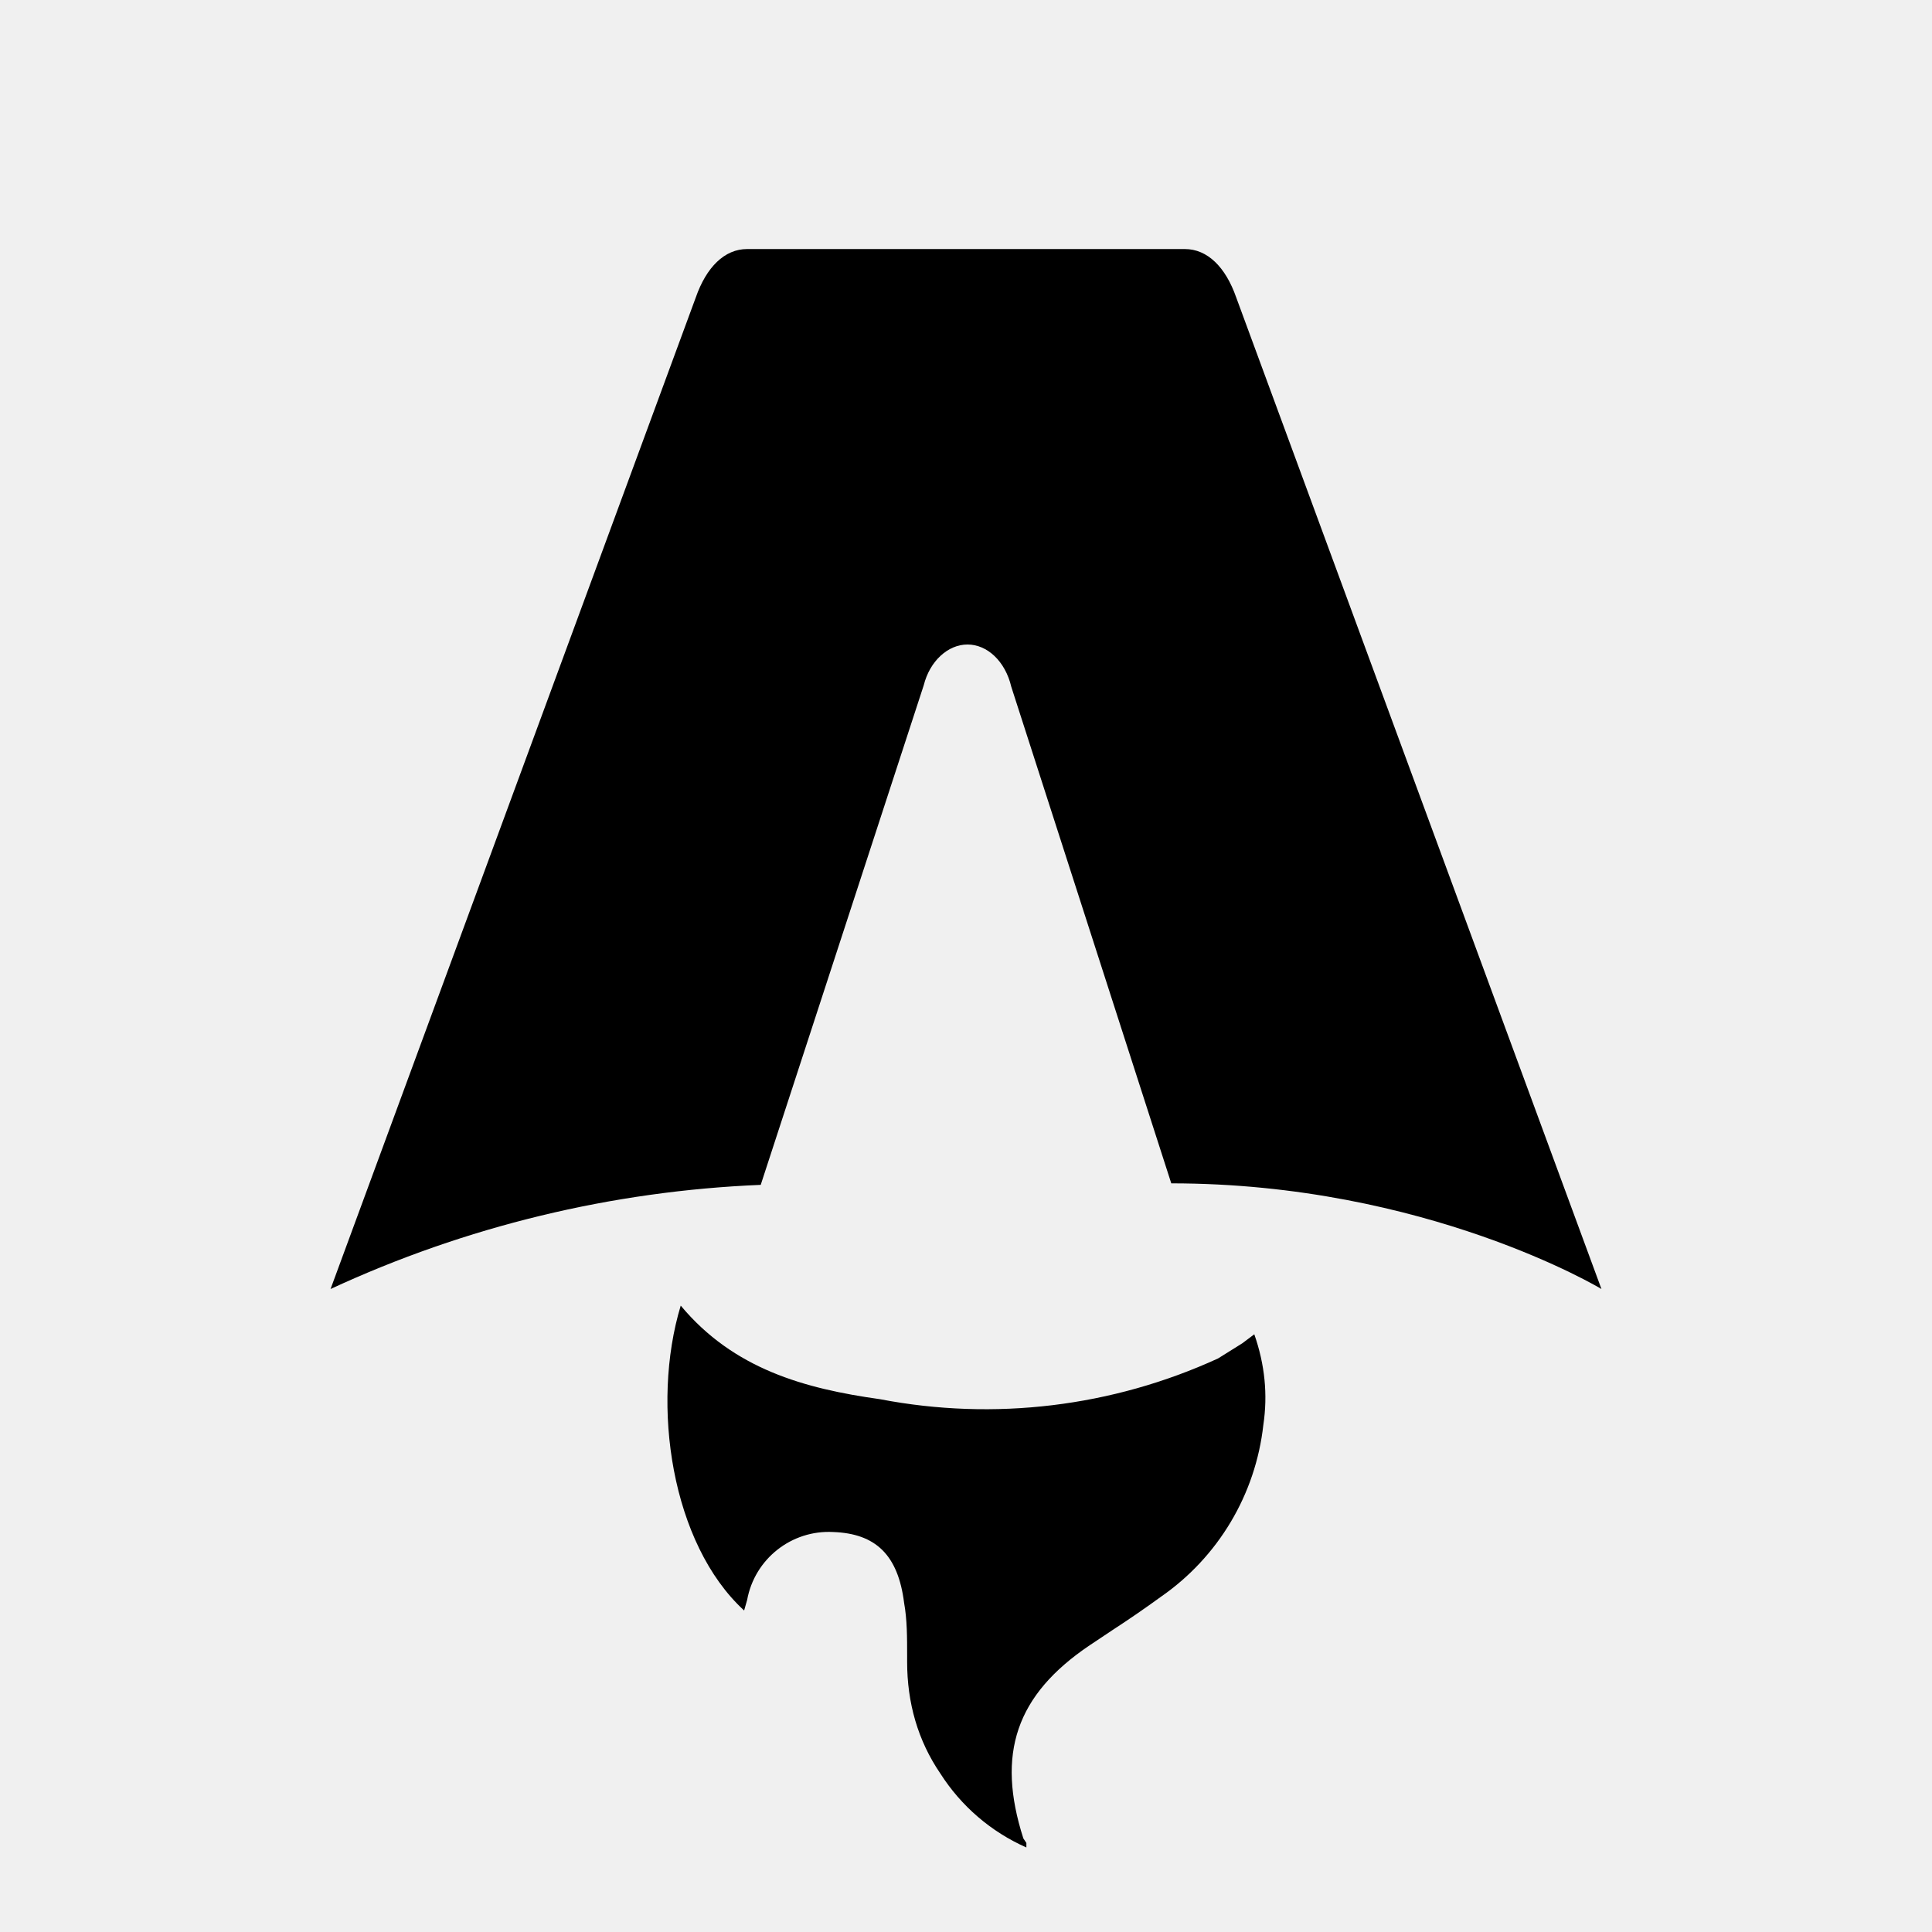
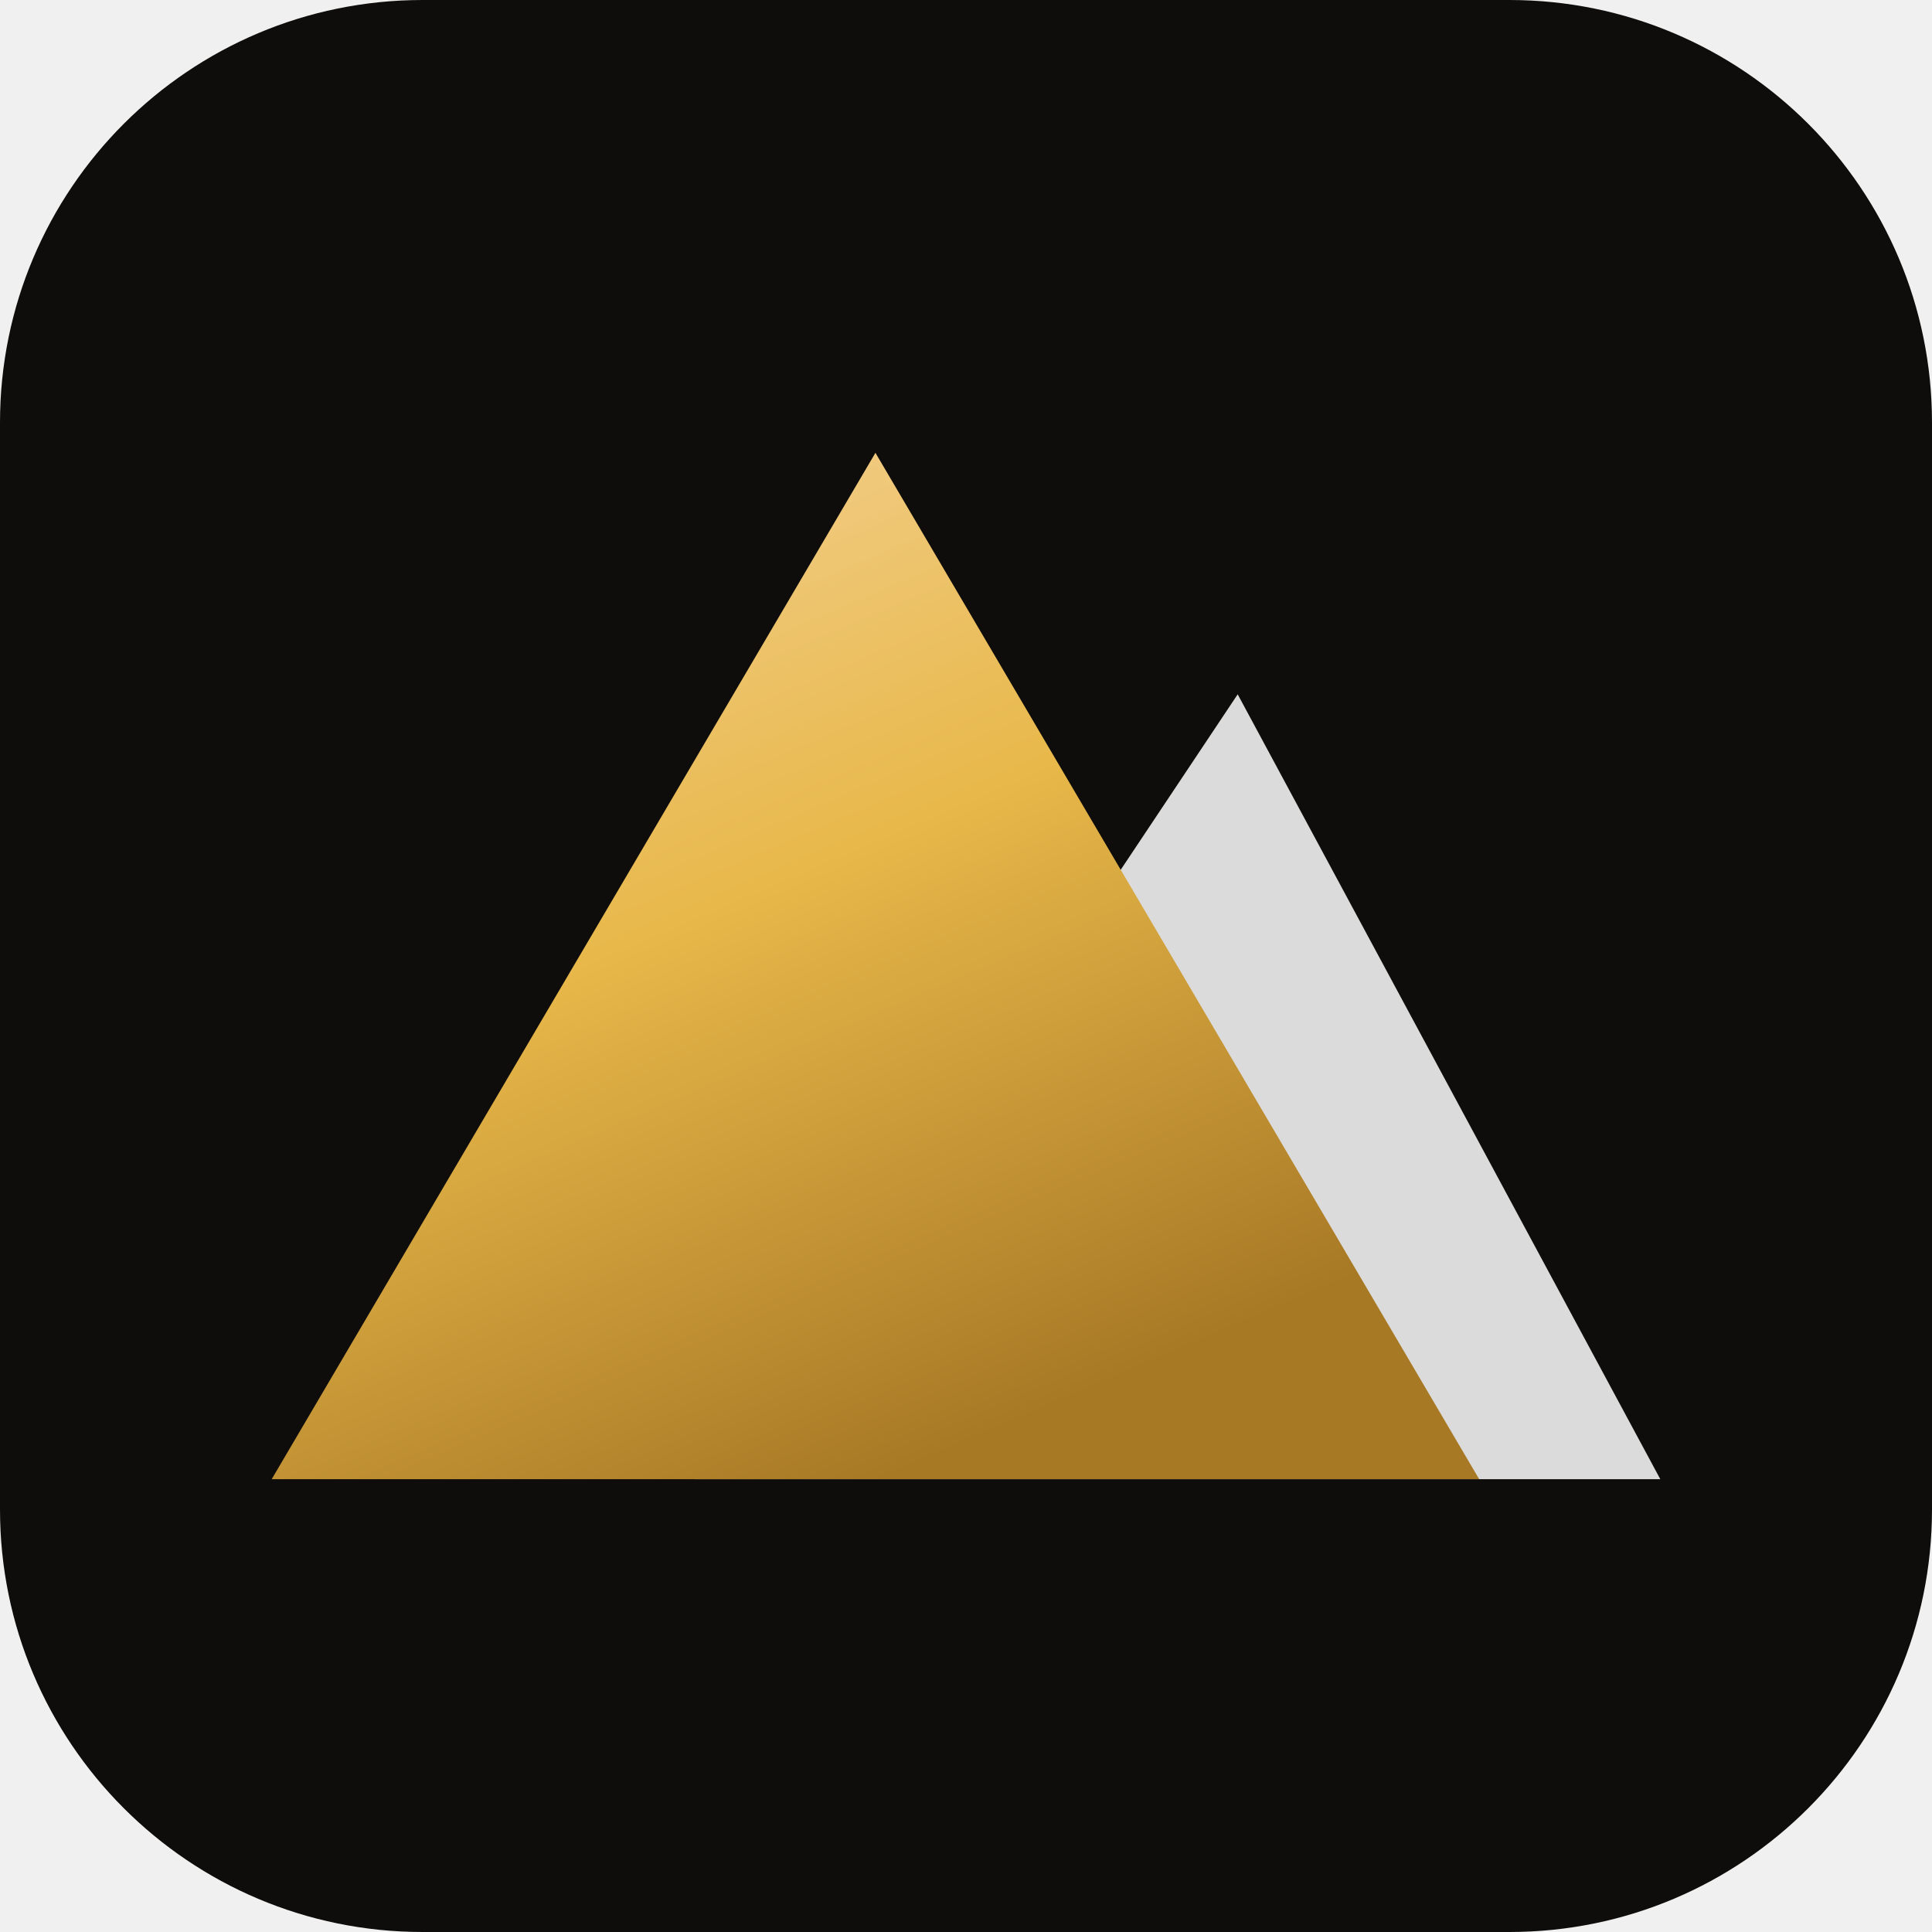
- <svg xmlns="http://www.w3.org/2000/svg" fill="none" viewBox="0 0 128 128">
-   <path d="M50.4 78.5a75.1 75.1 0 0 0-28.5 6.9l24.2-65.7c.7-2 1.9-3.2 3.4-3.2h29c1.5 0 2.7 1.2 3.4 3.2l24.2 65.7s-11.6-7-28.5-7L67 45.5c-.4-1.7-1.6-2.8-2.9-2.8-1.3 0-2.5 1.1-2.9 2.7L50.4 78.5Zm-1.1 28.2Zm-4.2-20.2c-2 6.6-.6 15.8 4.2 20.2a17.5 17.5 0 0 1 .2-.7 5.5 5.5 0 0 1 5.7-4.5c2.8.1 4.3 1.5 4.7 4.7.2 1.1.2 2.3.2 3.5v.4c0 2.7.7 5.2 2.2 7.4a13 13 0 0 0 5.7 4.9v-.3l-.2-.3c-1.8-5.6-.5-9.5 4.4-12.8l1.5-1a73 73 0 0 0 3.2-2.2 16 16 0 0 0 6.8-11.4c.3-2 .1-4-.6-6l-.8.6-1.6 1a37 37 0 0 1-22.4 2.7c-5-.7-9.7-2-13.2-6.2Z" />
-   <style>
-         path { fill: #000; }
-         @media (prefers-color-scheme: dark) {
-         path { fill: #FFF; }
-         }
-     </style>
+ <svg xmlns="http://www.w3.org/2000/svg" viewBox="0 0 128 128">
+   <defs>
+     <linearGradient id="g1" x1="0" y1="0" x2="0.5" y2="1">
+       <stop offset="0%" stop-color="#f5d5a0" />
+       <stop offset="50%" stop-color="#e8b84a" />
+       <stop offset="100%" stop-color="#a87925" />
+     </linearGradient>
+   </defs>
+   <rect width="128" height="128" rx="28" fill="#0e0d0b" />
+   <path d="M74 58 L82 46 L110 98 L46 98 Z" fill="rgba(255,255,255,0.85)" />
+   <path d="M18 98 L58 30 L98 98 Z" fill="url(#g1)" />
</svg>
